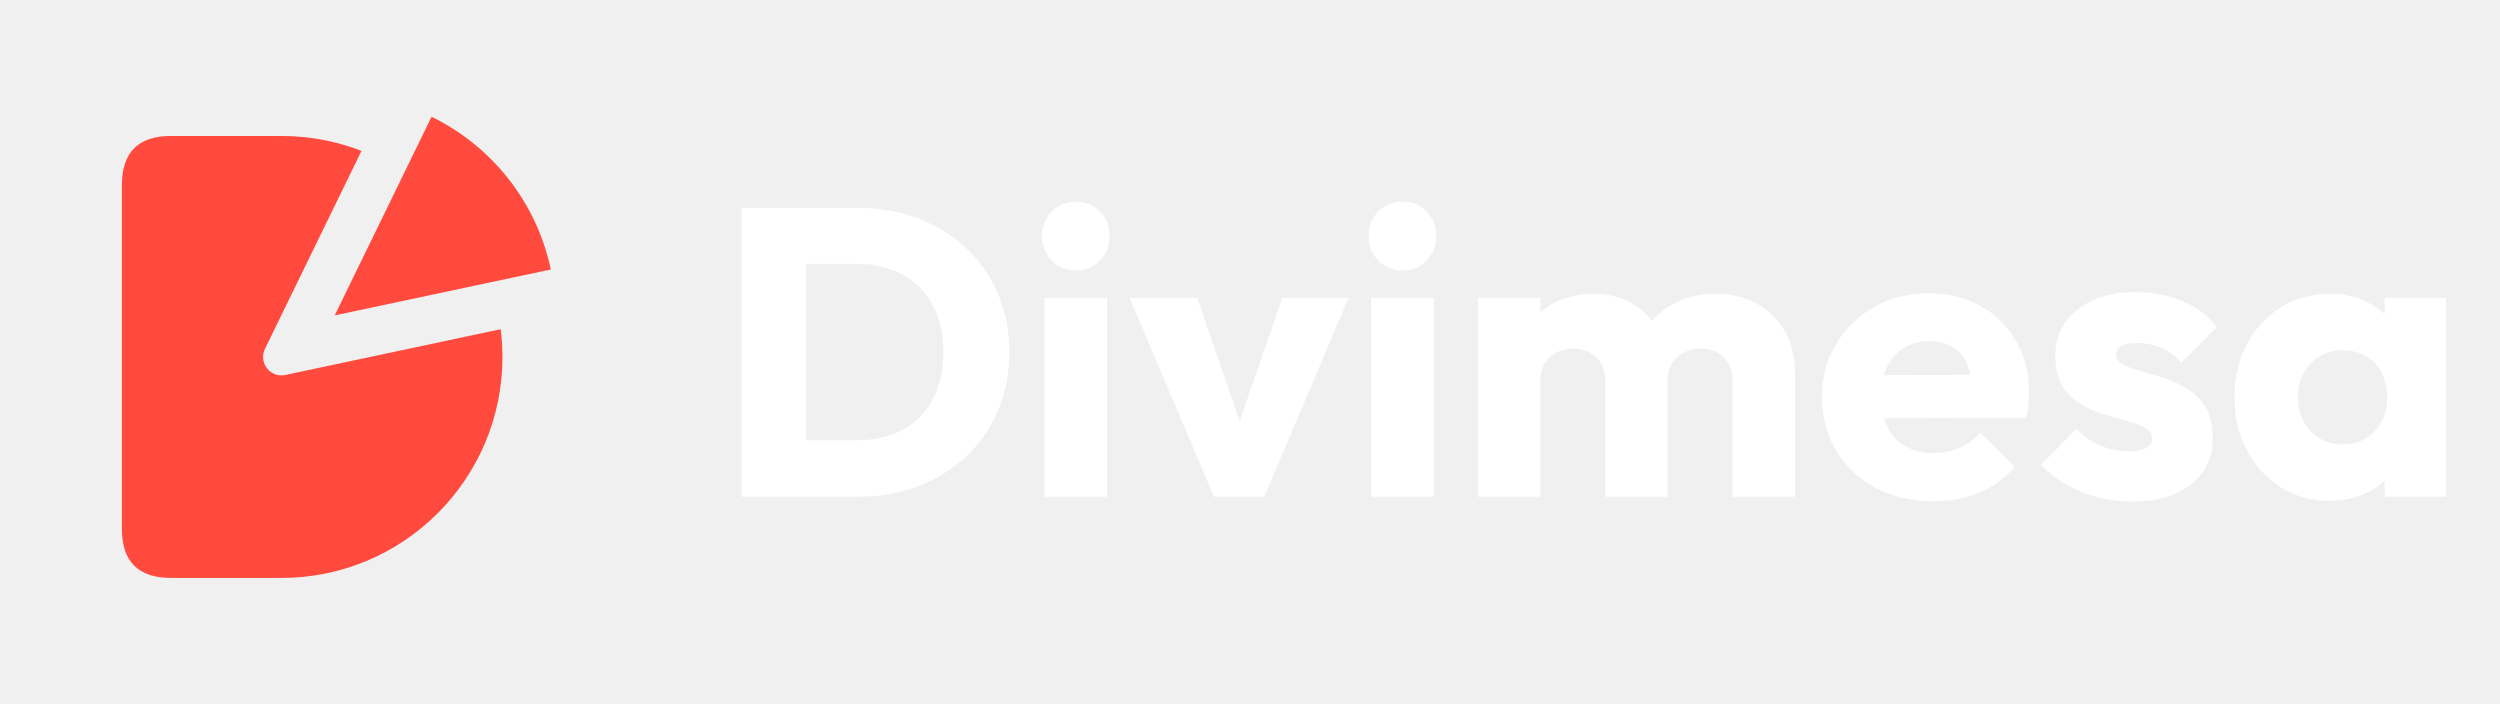
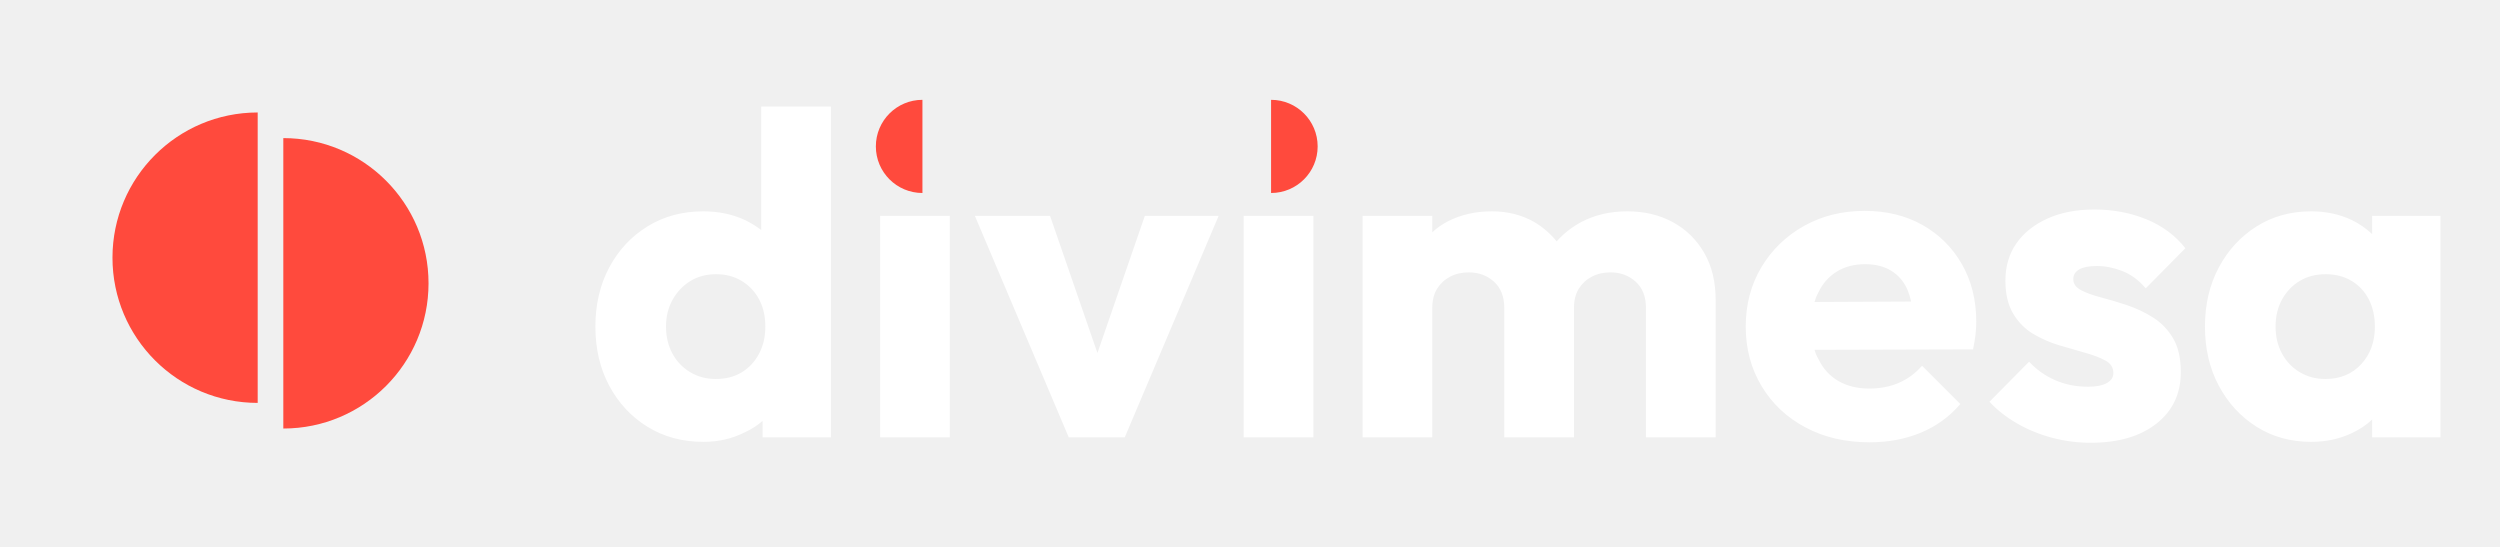
- <svg xmlns="http://www.w3.org/2000/svg" viewBox="0 0 391 110" width="391" height="110">
-   <g transform="translate(0,7) scale(0.96)">
-     <g transform="translate(1.86,0.86)">
-       <defs>
-         <mask id="m3ghnaa" maskUnits="userSpaceOnUse" x="-50" y="-50" width="200" height="200">
-           <rect x="-50" y="-50" width="200" height="200" fill="#fff" />
-           <path d="M44,50 L59.78,17.64 A36,36 0 0 1 79.21,42.52 Z" fill="#000" stroke="#000" stroke-width="6" stroke-linejoin="round" />
-         </mask>
-       </defs>
-       <path d="M26,14 H44 A36,36 0 0 1 44,86 H26 Q18,86 18,78 V22 Q18,14 26,14 Z" fill="#FF4A3D" mask="url(#m3ghnaa)" />
-       <path d="M44,50 L59.78,17.64 A36,36 0 0 1 79.21,42.52 Z" fill="#FF4A3D" transform="translate(8.67,-6.77)" />
+ <svg xmlns="http://www.w3.org/2000/svg" viewBox="0 0 439 96" width="439" height="96">
+   <g transform="translate(10.00,10.00) scale(0.75)">
+     <g transform="translate(0,-3)">
+       <path d="M47,16 A34,34 0 0 0 47,84 Z" fill="#FF4A3D" />
+       <path d="M53,22 A34,34 0 0 1 53,90 Z" fill="#FF4A3D" />
    </g>
  </g>
-   <path d="M22.59 0L4.35 0L4.35-45.18L22.46-45.18Q27.58-45.18 31.90-43.55Q36.22-41.92 39.46-38.88Q42.69-35.84 44.45-31.71Q46.21-27.58 46.21-22.59Q46.21-17.66 44.45-13.50Q42.69-9.34 39.49-6.34Q36.29-3.33 31.97-1.66Q27.65 0 22.59 0M22.34-36.42L14.40-36.42L14.40-8.83L22.34-8.83Q26.43-8.83 29.50-10.46Q32.58-12.10 34.24-15.23Q35.90-18.37 35.90-22.66Q35.90-26.94 34.21-30.02Q32.51-33.09 29.47-34.75Q26.43-36.42 22.34-36.42M61.50 0L51.71 0L51.71-31.10L61.50-31.10L61.50 0M56.64-35.39Q54.34-35.39 52.83-36.96Q51.33-38.53 51.33-40.77Q51.33-43.07 52.83-44.61Q54.34-46.14 56.64-46.14Q58.94-46.14 60.42-44.61Q61.89-43.07 61.89-40.77Q61.89-38.53 60.42-36.96Q58.94-35.39 56.64-35.39M86.08 0L78.21 0L65.02-31.10L75.58-31.10L82.24-11.84L88.90-31.10L99.26-31.10L86.08 0M112.58 0L102.78 0L102.78-31.10L112.58-31.10L112.58 0M107.71-35.39Q105.41-35.39 103.90-36.96Q102.40-38.53 102.40-40.77Q102.40-43.07 103.90-44.61Q105.41-46.14 107.71-46.14Q110.02-46.14 111.49-44.61Q112.96-43.07 112.96-40.77Q112.96-38.53 111.49-36.96Q110.02-35.39 107.71-35.39M129.28 0L119.49 0L119.49-31.10L129.28-31.10L129.28-28.80Q130.24-29.70 131.46-30.34Q134.21-31.74 137.66-31.74Q140.93-31.74 143.55-30.27Q145.41-29.18 146.75-27.52Q148.16-29.12 150.14-30.21Q153.02-31.74 156.67-31.74Q160.26-31.74 163.04-30.24Q165.82-28.74 167.46-25.95Q169.09-23.17 169.09-19.26L169.09 0L159.30 0L159.30-18.18Q159.30-20.54 157.86-21.86Q156.42-23.17 154.30-23.17Q152.83-23.17 151.68-22.56Q150.53-21.95 149.86-20.86Q149.18-19.78 149.18-18.18L149.18 0L139.39 0L139.39-18.18Q139.39-20.54 137.95-21.86Q136.51-23.17 134.40-23.17Q132.93-23.17 131.78-22.56Q130.62-21.95 129.95-20.86Q129.28-19.78 129.28-18.18L129.28 0M190.72 0.70Q185.66 0.70 181.73-1.38Q177.79-3.46 175.55-7.17Q173.31-10.88 173.31-15.55Q173.31-20.22 175.52-23.90Q177.73-27.58 181.50-29.70Q185.28-31.81 190.02-31.81Q194.62-31.81 198.14-29.82Q201.66-27.84 203.68-24.32Q205.70-20.80 205.70-16.26Q205.70-15.42 205.60-14.50Q205.50-13.57 205.25-12.35L182.98-12.29Q183.17-11.58 183.55-10.94Q184.51-8.96 186.34-7.90Q188.16-6.85 190.66-6.85Q192.96-6.85 194.82-7.65Q196.67-8.45 198.08-10.05L203.46-4.67Q201.15-1.98 197.89-0.64Q194.62 0.70 190.72 0.70M182.98-19.01L196.54-19.07Q196.35-19.97 196.03-20.74Q195.26-22.46 193.76-23.39Q192.26-24.32 190.08-24.32Q187.78-24.32 186.08-23.26Q184.38-22.21 183.49-20.29Q183.17-19.71 182.98-19.01M221.76 0.77Q219.01 0.77 216.35 0.06Q213.70-0.64 211.42-1.95Q209.15-3.26 207.55-4.99L213.12-10.62Q214.66-8.96 216.77-8.03Q218.88-7.10 221.38-7.10Q223.10-7.10 224.03-7.62Q224.96-8.13 224.96-9.02Q224.96-10.18 223.84-10.78Q222.72-11.39 220.99-11.87Q219.26-12.35 217.34-12.93Q215.42-13.50 213.70-14.53Q211.97-15.55 210.88-17.38Q209.79-19.20 209.79-22.02Q209.79-25.02 211.33-27.23Q212.86-29.44 215.68-30.72Q218.50-32 222.27-32Q226.24-32 229.60-30.62Q232.96-29.25 235.07-26.56L229.50-20.93Q228.03-22.66 226.21-23.36Q224.38-24.06 222.66-24.06Q220.99-24.06 220.16-23.58Q219.33-23.10 219.33-22.21Q219.33-21.25 220.42-20.67Q221.50-20.10 223.23-19.65Q224.96-19.20 226.88-18.56Q228.80-17.92 230.53-16.83Q232.26-15.74 233.34-13.92Q234.43-12.10 234.43-9.15Q234.43-4.61 231.01-1.92Q227.58 0.77 221.76 0.77M252.74 0.64Q248.45 0.64 245.09-1.47Q241.73-3.58 239.78-7.23Q237.82-10.88 237.82-15.55Q237.82-20.22 239.78-23.87Q241.73-27.52 245.09-29.63Q248.45-31.74 252.74-31.74Q255.87-31.74 258.43-30.53Q260.03-29.76 261.31-28.54L261.31-31.10L270.91-31.10L270.91 0L261.31 0L261.31-2.50Q260.10-1.34 258.43-0.58Q255.87 0.64 252.74 0.64M254.72-8.19Q257.86-8.19 259.78-10.27Q261.70-12.35 261.70-15.55Q261.70-17.73 260.83-19.39Q259.97-21.06 258.40-21.98Q256.83-22.91 254.78-22.91Q252.74-22.91 251.17-21.98Q249.60-21.06 248.67-19.39Q247.74-17.73 247.74-15.55Q247.74-13.44 248.64-11.78Q249.54-10.11 251.14-9.15Q252.74-8.19 254.72-8.19" fill="#fff" transform="translate(111.65,77.69)" />
+   <g transform="translate(102.63,76.79)">
+     <defs>
+       <clipPath id="ca1e695">
+         <rect x="-10" y="-39.88" width="350.24" height="79.88" />
+       </clipPath>
+     </defs>
+     <path d="M20.88 0.80Q15.36 0.80 11.08-1.84Q6.80-4.48 4.36-9.04Q1.92-13.60 1.92-19.44Q1.92-25.28 4.36-29.84Q6.80-34.40 11.08-37.04Q15.36-39.68 20.88-39.68Q24.88-39.68 28.16-38.16Q29.68-37.44 31.04-36.40L31.04-58.08L43.28-58.08L43.28 0L31.28 0L31.28-2.88Q29.92-1.68 28.16-0.88Q24.88 0.80 20.88 0.80M23.04-10.24Q25.68-10.24 27.60-11.40Q29.52-12.56 30.64-14.64Q31.76-16.72 31.76-19.44Q31.76-22.16 30.68-24.20Q29.60-26.24 27.64-27.44Q25.68-28.64 23.12-28.64Q20.56-28.64 18.60-27.44Q16.64-26.24 15.48-24.16Q14.32-22.08 14.32-19.44Q14.32-16.80 15.44-14.72Q16.56-12.64 18.56-11.44Q20.56-10.24 23.04-10.24M94.88 0L85.04 0L68.56-38.88L81.76-38.88L90.08-14.80L98.40-38.88L111.36-38.88L94.88 0M148.88 0L136.64 0L136.64-38.88L148.88-38.88L148.88-36Q150.08-37.12 151.60-37.92Q155.04-39.68 159.36-39.68Q163.44-39.68 166.72-37.84Q169.04-36.48 170.72-34.40Q172.48-36.40 174.96-37.76Q178.56-39.68 183.12-39.68Q187.60-39.68 191.08-37.80Q194.56-35.92 196.60-32.44Q198.64-28.96 198.64-24.08L198.64 0L186.40 0L186.40-22.72Q186.40-25.68 184.60-27.32Q182.80-28.96 180.16-28.96Q178.32-28.96 176.88-28.20Q175.44-27.44 174.60-26.08Q173.76-24.72 173.76-22.72L173.76 0L161.52 0L161.52-22.72Q161.52-25.68 159.72-27.32Q157.92-28.96 155.28-28.96Q153.44-28.96 152-28.20Q150.56-27.44 149.72-26.08Q148.88-24.72 148.88-22.72L148.88 0M225.68 0.88Q219.36 0.88 214.44-1.72Q209.52-4.32 206.72-8.96Q203.92-13.60 203.92-19.44Q203.92-25.28 206.68-29.88Q209.44-34.48 214.16-37.12Q218.88-39.76 224.80-39.76Q230.56-39.76 234.96-37.28Q239.36-34.80 241.88-30.40Q244.40-26 244.40-20.32Q244.40-19.28 244.28-18.12Q244.16-16.96 243.84-15.44L216-15.36Q216.24-14.48 216.72-13.68Q217.92-11.20 220.20-9.88Q222.48-8.56 225.60-8.56Q228.48-8.56 230.80-9.56Q233.12-10.56 234.88-12.56L241.60-5.84Q238.72-2.48 234.64-0.80Q230.56 0.88 225.68 0.88M216-23.76L232.96-23.84Q232.72-24.96 232.32-25.92Q231.36-28.08 229.48-29.24Q227.60-30.40 224.88-30.40Q222-30.40 219.88-29.08Q217.76-27.76 216.64-25.36Q216.24-24.64 216-23.76M264.48 0.96Q261.04 0.96 257.72 0.08Q254.40-0.80 251.56-2.44Q248.72-4.08 246.72-6.24L253.68-13.28Q255.60-11.20 258.24-10.04Q260.88-8.88 264-8.88Q266.16-8.88 267.32-9.52Q268.48-10.16 268.48-11.28Q268.48-12.72 267.08-13.48Q265.68-14.24 263.52-14.84Q261.36-15.44 258.96-16.16Q256.56-16.88 254.40-18.16Q252.24-19.44 250.88-21.72Q249.52-24 249.52-27.52Q249.52-31.28 251.44-34.04Q253.36-36.80 256.88-38.40Q260.40-40 265.12-40Q270.08-40 274.28-38.28Q278.48-36.56 281.12-33.20L274.16-26.16Q272.32-28.32 270.04-29.20Q267.76-30.08 265.60-30.08Q263.52-30.08 262.48-29.48Q261.44-28.88 261.44-27.76Q261.44-26.56 262.80-25.84Q264.16-25.12 266.32-24.56Q268.48-24 270.88-23.20Q273.28-22.40 275.44-21.04Q277.60-19.68 278.96-17.40Q280.32-15.12 280.32-11.44Q280.32-5.76 276.04-2.40Q271.76 0.96 264.48 0.96M303.20 0.80Q297.84 0.80 293.64-1.84Q289.44-4.48 287-9.04Q284.56-13.60 284.56-19.44Q284.56-25.28 287-29.84Q289.44-34.40 293.64-37.04Q297.84-39.68 303.20-39.68Q307.12-39.68 310.32-38.16Q312.32-37.20 313.92-35.68L313.92-38.88L325.92-38.88L325.92 0L313.92 0L313.92-3.12Q312.40-1.68 310.32-0.72Q307.12 0.80 303.20 0.80M305.68-10.24Q309.60-10.24 312-12.84Q314.40-15.44 314.40-19.44Q314.40-22.16 313.32-24.24Q312.24-26.32 310.28-27.48Q308.32-28.64 305.76-28.64Q303.20-28.64 301.24-27.48Q299.28-26.32 298.12-24.24Q296.96-22.16 296.96-19.44Q296.96-16.80 298.08-14.72Q299.20-12.64 301.20-11.44Q303.20-10.24 305.68-10.24" fill="#FFFFFF" />
+     <path d="M64.16 0L51.92 0L51.92-38.88L64.16-38.88L64.16 0M58.08-44.24Q55.20-44.24 53.32-46.20Q51.44-48.16 51.44-50.96Q51.44-53.84 53.32-55.76Q55.20-57.68 58.08-57.68Q60.96-57.68 62.80-55.76Q64.64-53.84 64.64-50.96Q64.64-48.16 62.80-46.20Q60.96-44.24 58.08-44.24M128 0L115.76 0L115.76-38.88L128-38.88L128 0M121.92-44.24Q119.04-44.24 117.16-46.20Q115.28-48.16 115.28-50.96Q115.28-53.84 117.16-55.76Q119.04-57.68 121.92-57.68Q124.80-57.68 126.64-55.76Q128.48-53.84 128.48-50.96Q128.48-48.16 126.64-46.20Q124.80-44.24 121.92-44.24" fill="#FFFFFF" clip-path="url(#ca1e695)" />
+     <path d="M59.35,-59.26 A8.18,8.18 0 0 0 59.35,-42.90 Z" fill="#FF4A3D" />
+     <path d="M120.57,-59.26 A8.18,8.18 0 0 1 120.57,-42.90 Z" fill="#FF4A3D" />
+   </g>
</svg>
